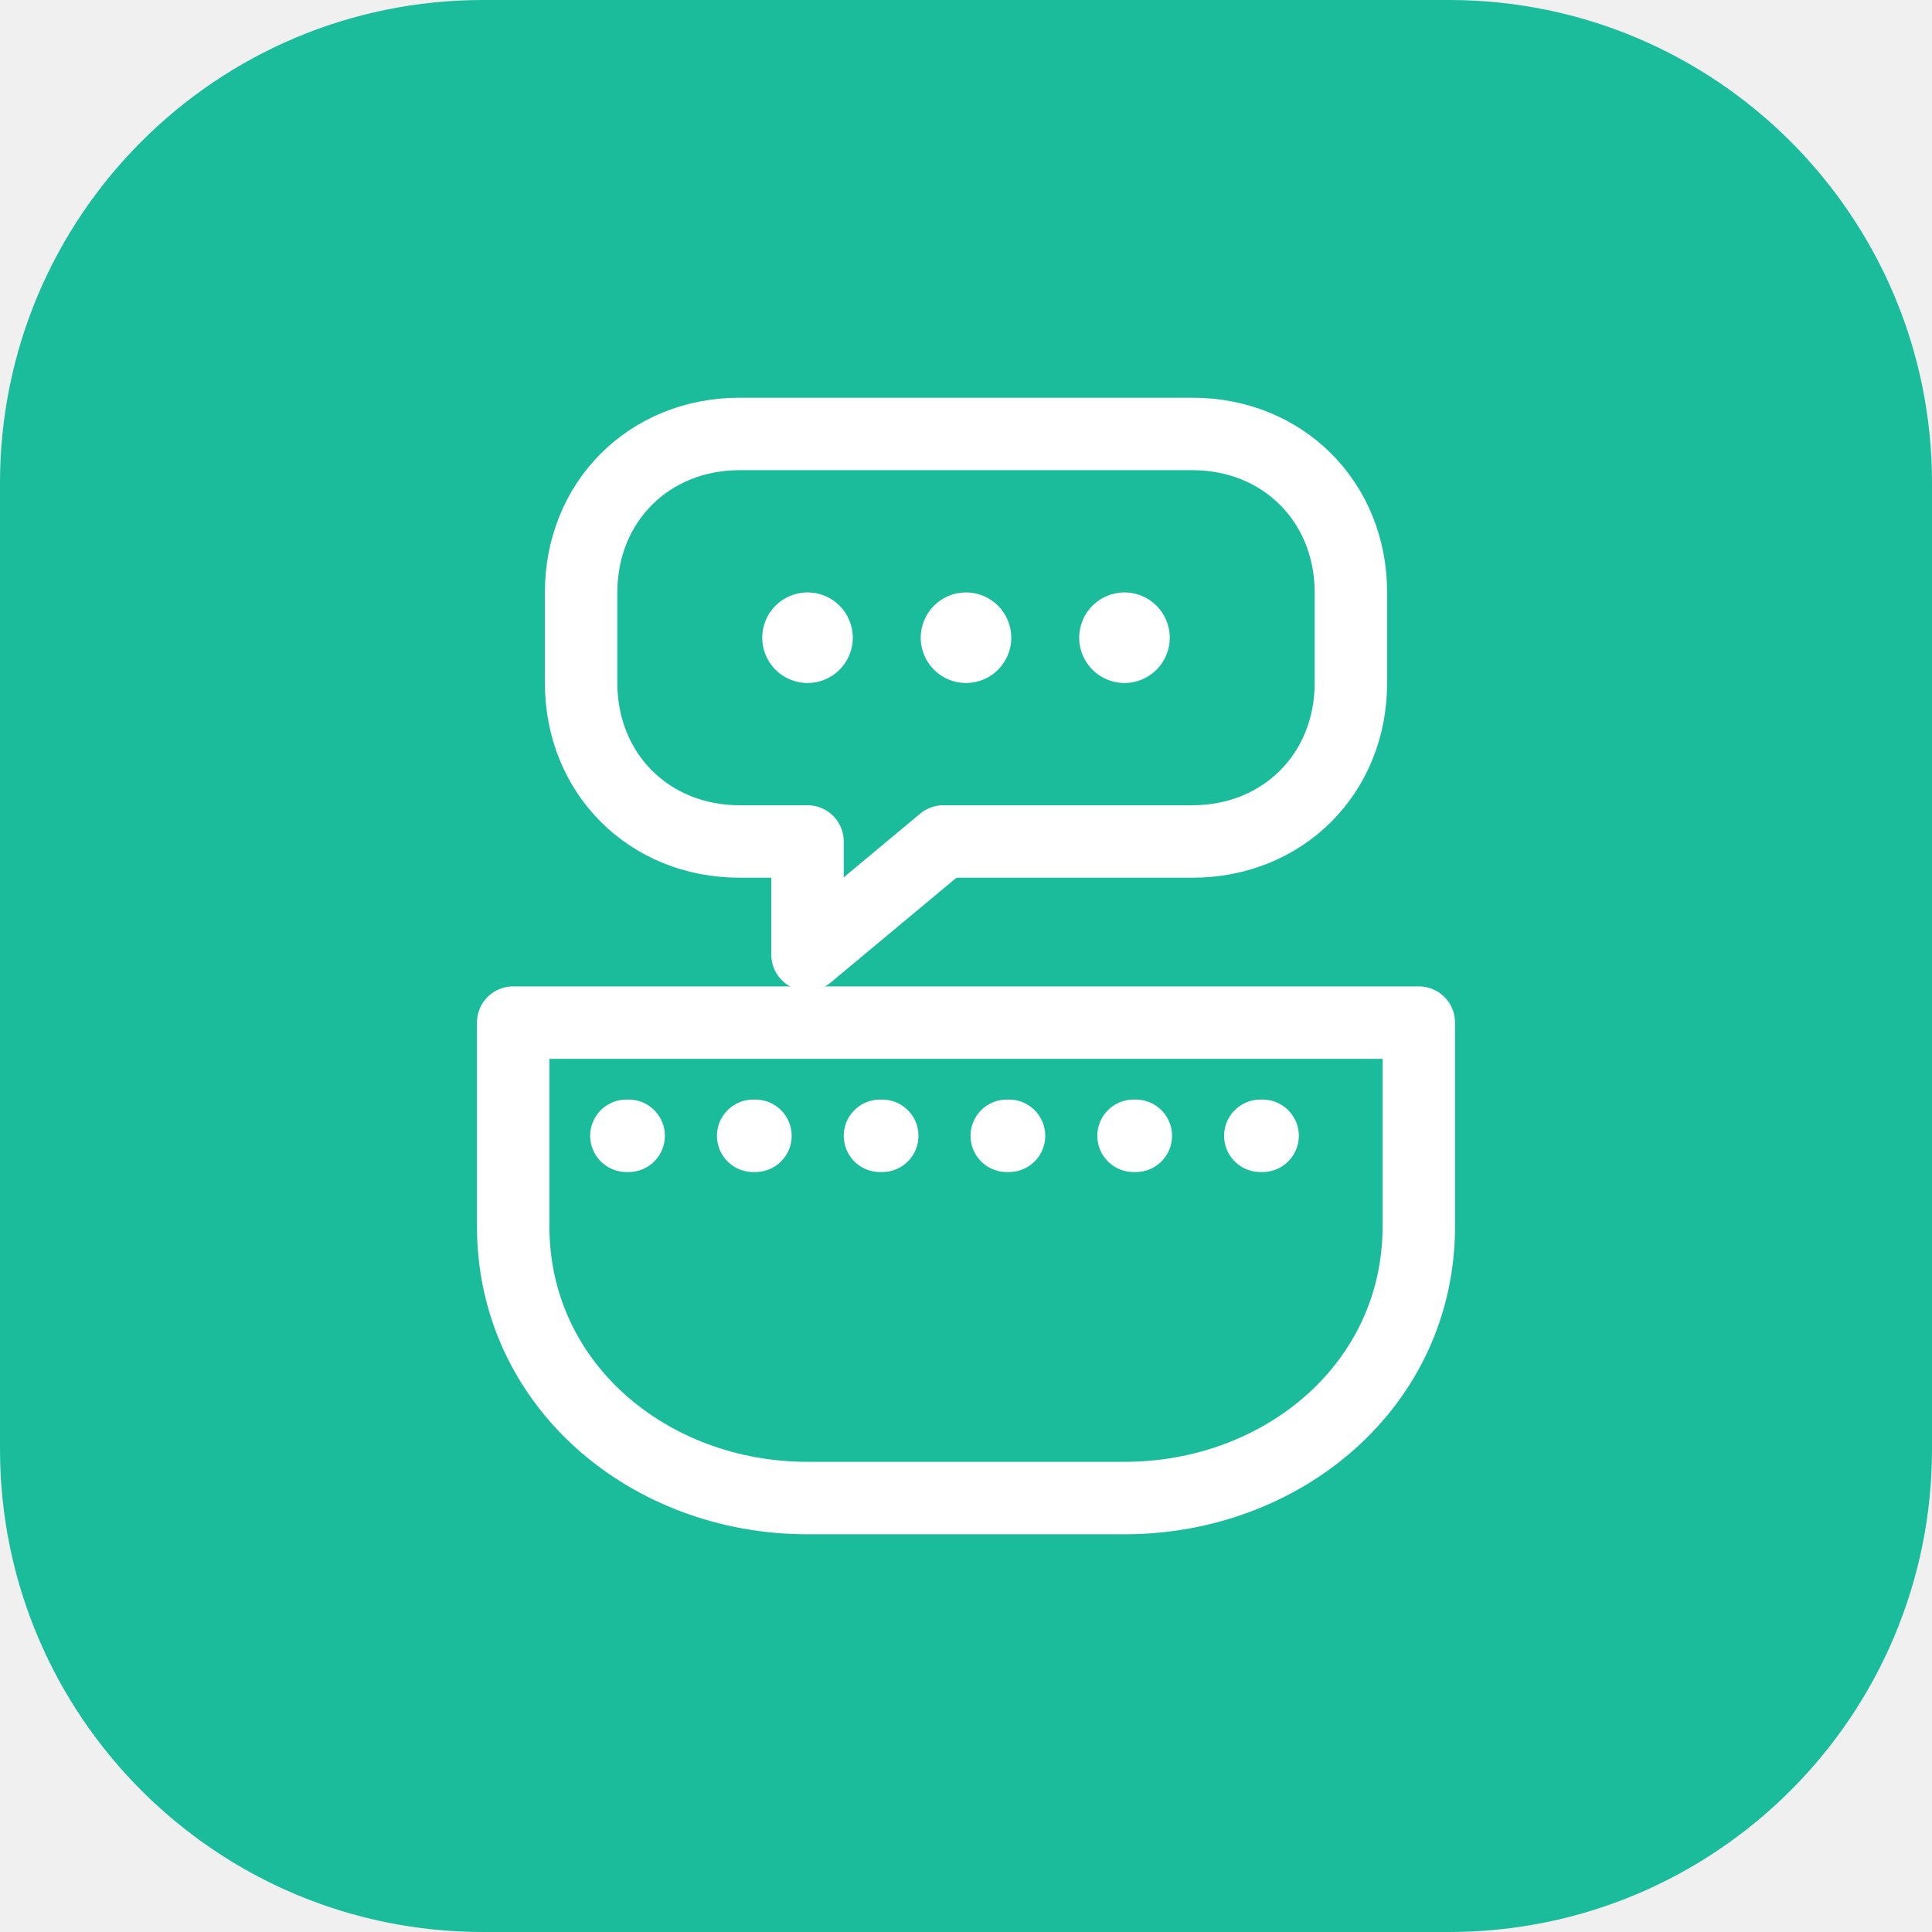
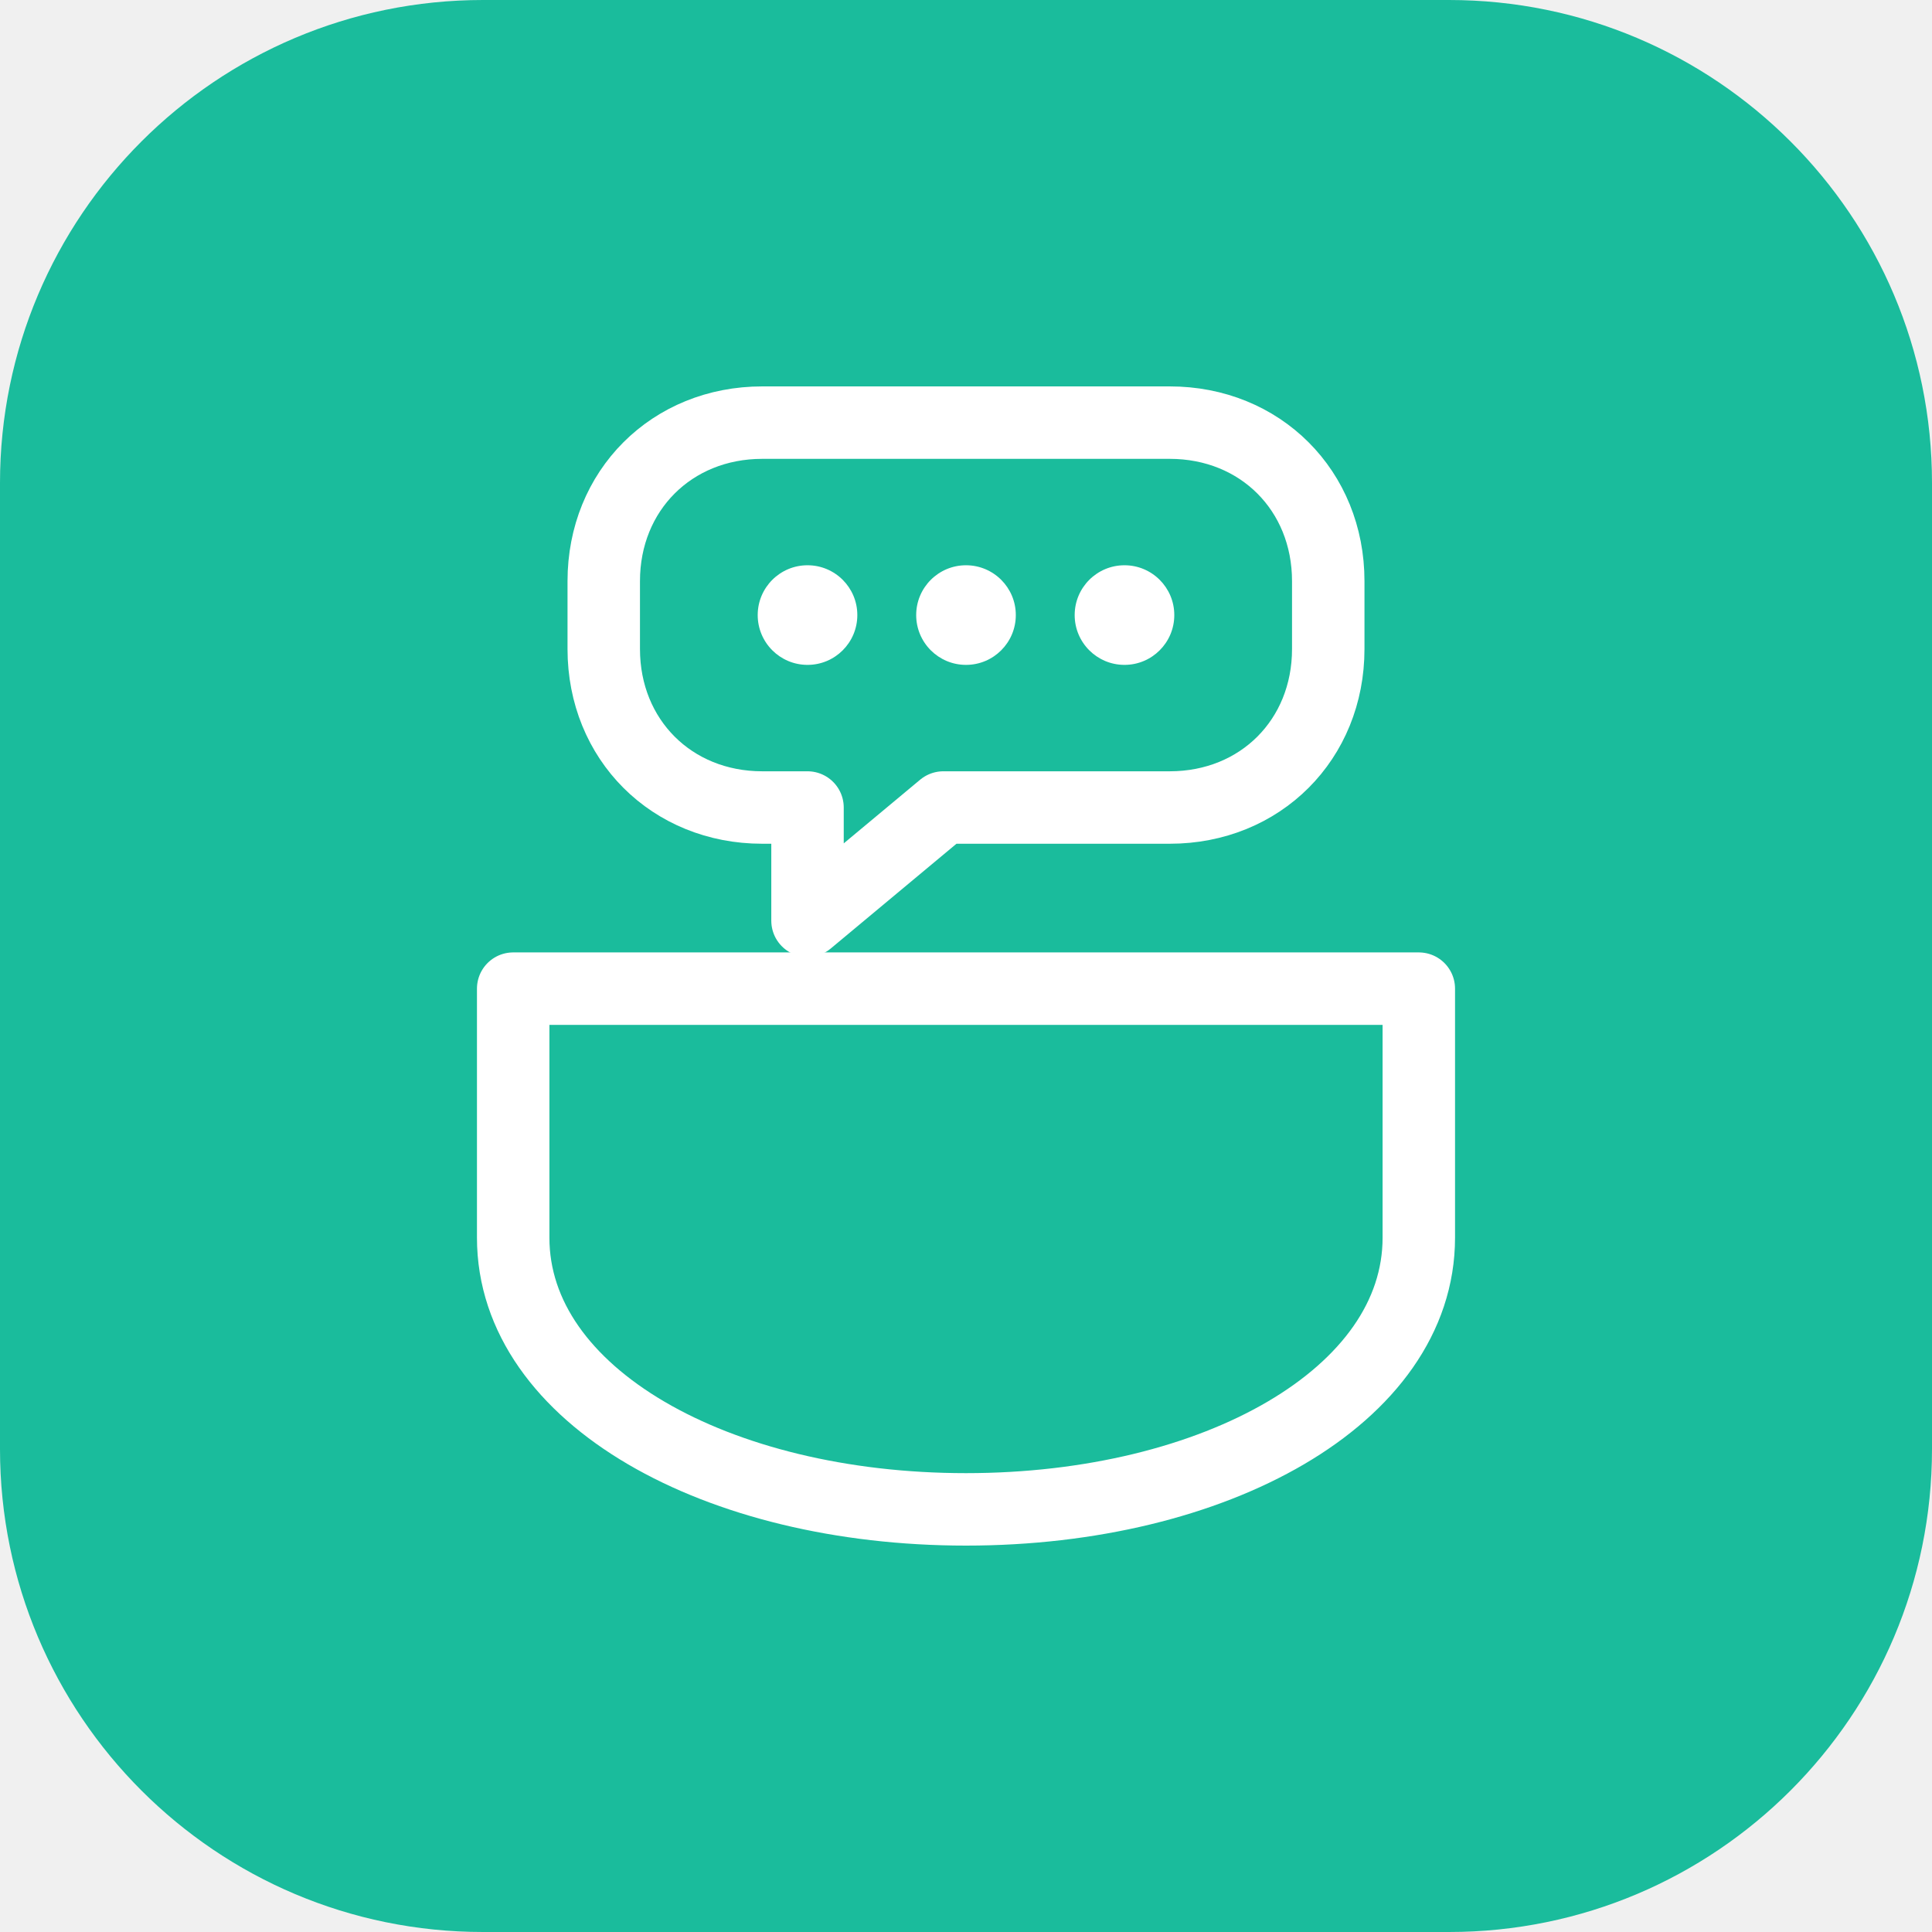
<svg xmlns="http://www.w3.org/2000/svg" viewBox="0 0 32 32">
  <rect width="32" height="32" rx="8" fill="#1abc9c" />
-   <g transform="translate(16 16) scale(0.375) translate(-32 -31.5)" fill="none" stroke="#ffffff" stroke-width="3.2" stroke-linecap="round" stroke-linejoin="round">
-     <path d="M22 8 H42 C46 8 49 11 49 15 V19 C49 23 46 26 42 26 H31 L25 31 V26 H22 C18 26 15 23 15 19 V15 C15 11 18 8 22 8 Z" />
-     <circle cx="25" cy="17" r="2" fill="#ffffff" stroke="none" />
-     <circle cx="32" cy="17" r="2" fill="#ffffff" stroke="none" />
-     <circle cx="39" cy="17" r="2" fill="#ffffff" stroke="none" />
-     <path d="M12 34 H52 V43 C52 50 46 55 39 55 H25 C18 55 12 50 12 43 Z" />
-     <path d="M17 39 H47" stroke-dasharray="0.1 5.5" />
+   <g transform="translate(16 16) scale(0.375) translate(-32 -32)" fill="none" stroke="#ffffff" stroke-width="3.2" stroke-linecap="round" stroke-linejoin="round">
+     <path d="M23 8 H41 C45 8 48 11 48 15 V18 C48 22 45 25 41 25 H31 L25 30 V25 H23 C19 25 16 22 16 18 V15 C16 11 19 8 23 8 Z" />
+     <circle cx="25" cy="16.5" r="2.2" fill="#ffffff" stroke="none" />
+     <circle cx="32" cy="16.5" r="2.2" fill="#ffffff" stroke="none" />
+     <circle cx="39" cy="16.5" r="2.2" fill="#ffffff" stroke="none" />
+     <path d="M12 33 H52 V44 C52 51 43 56 32 56 C21 56 12 51 12 44 Z" />
  </g>
</svg>
